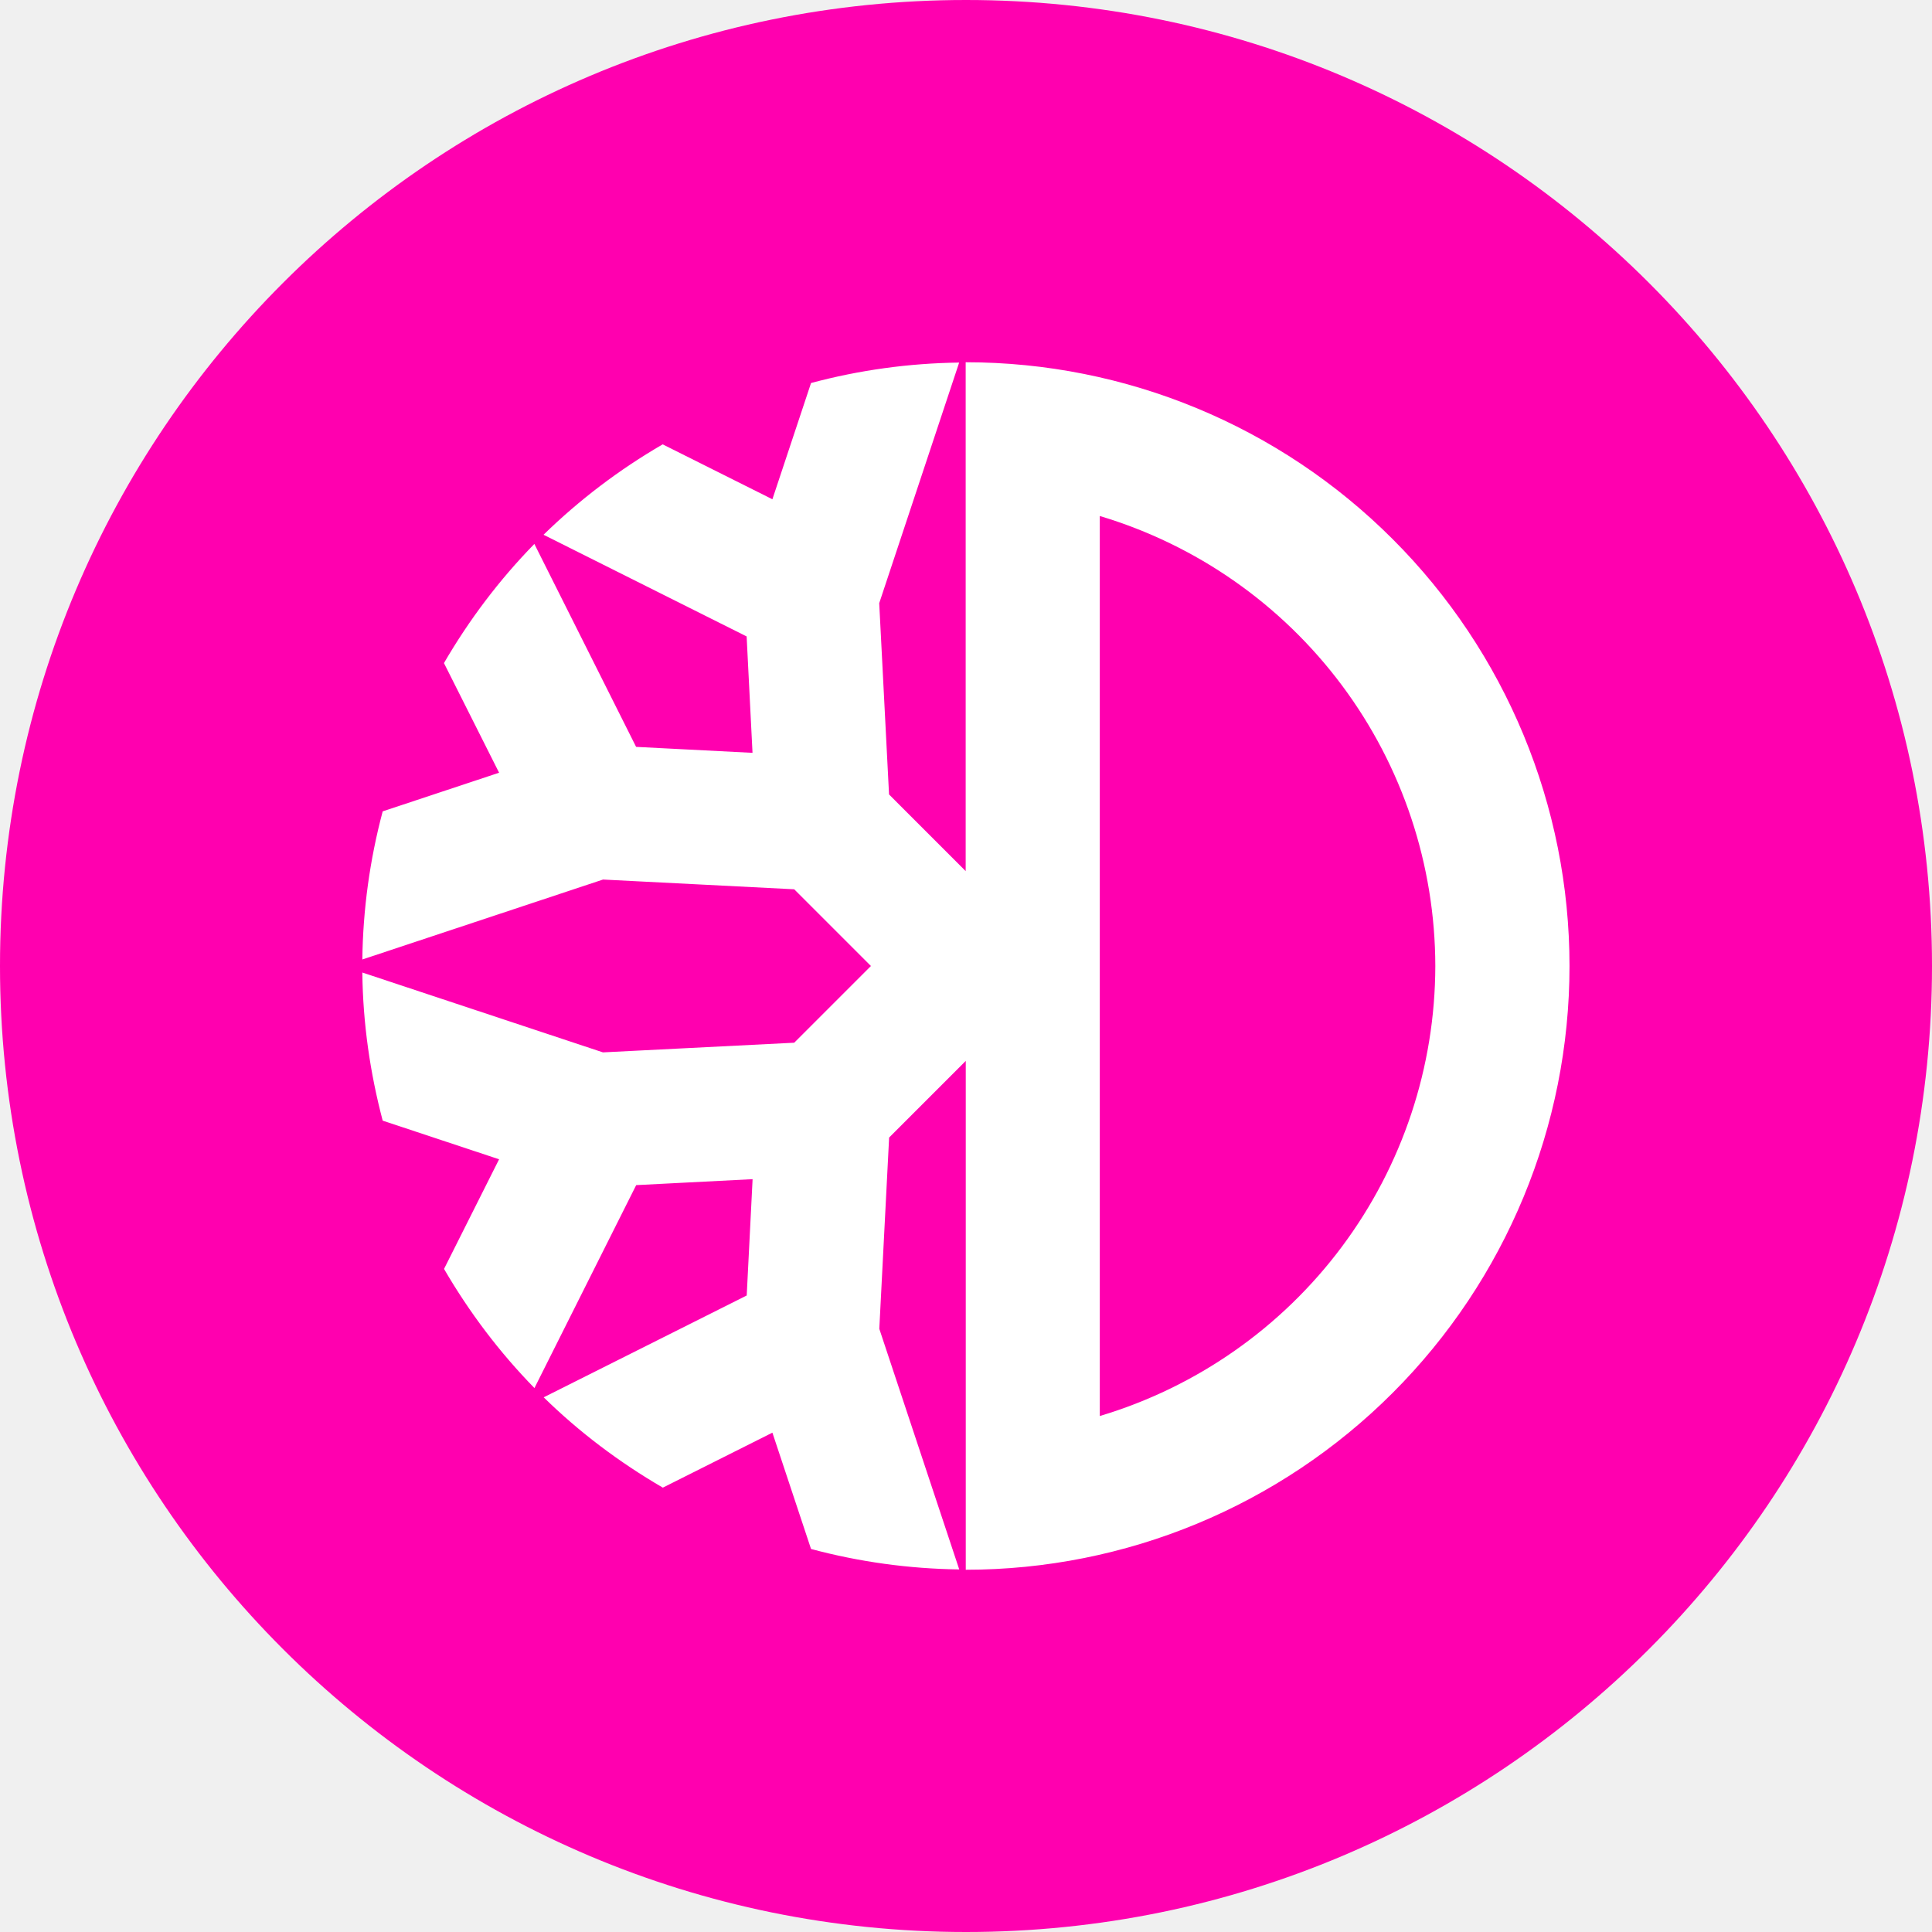
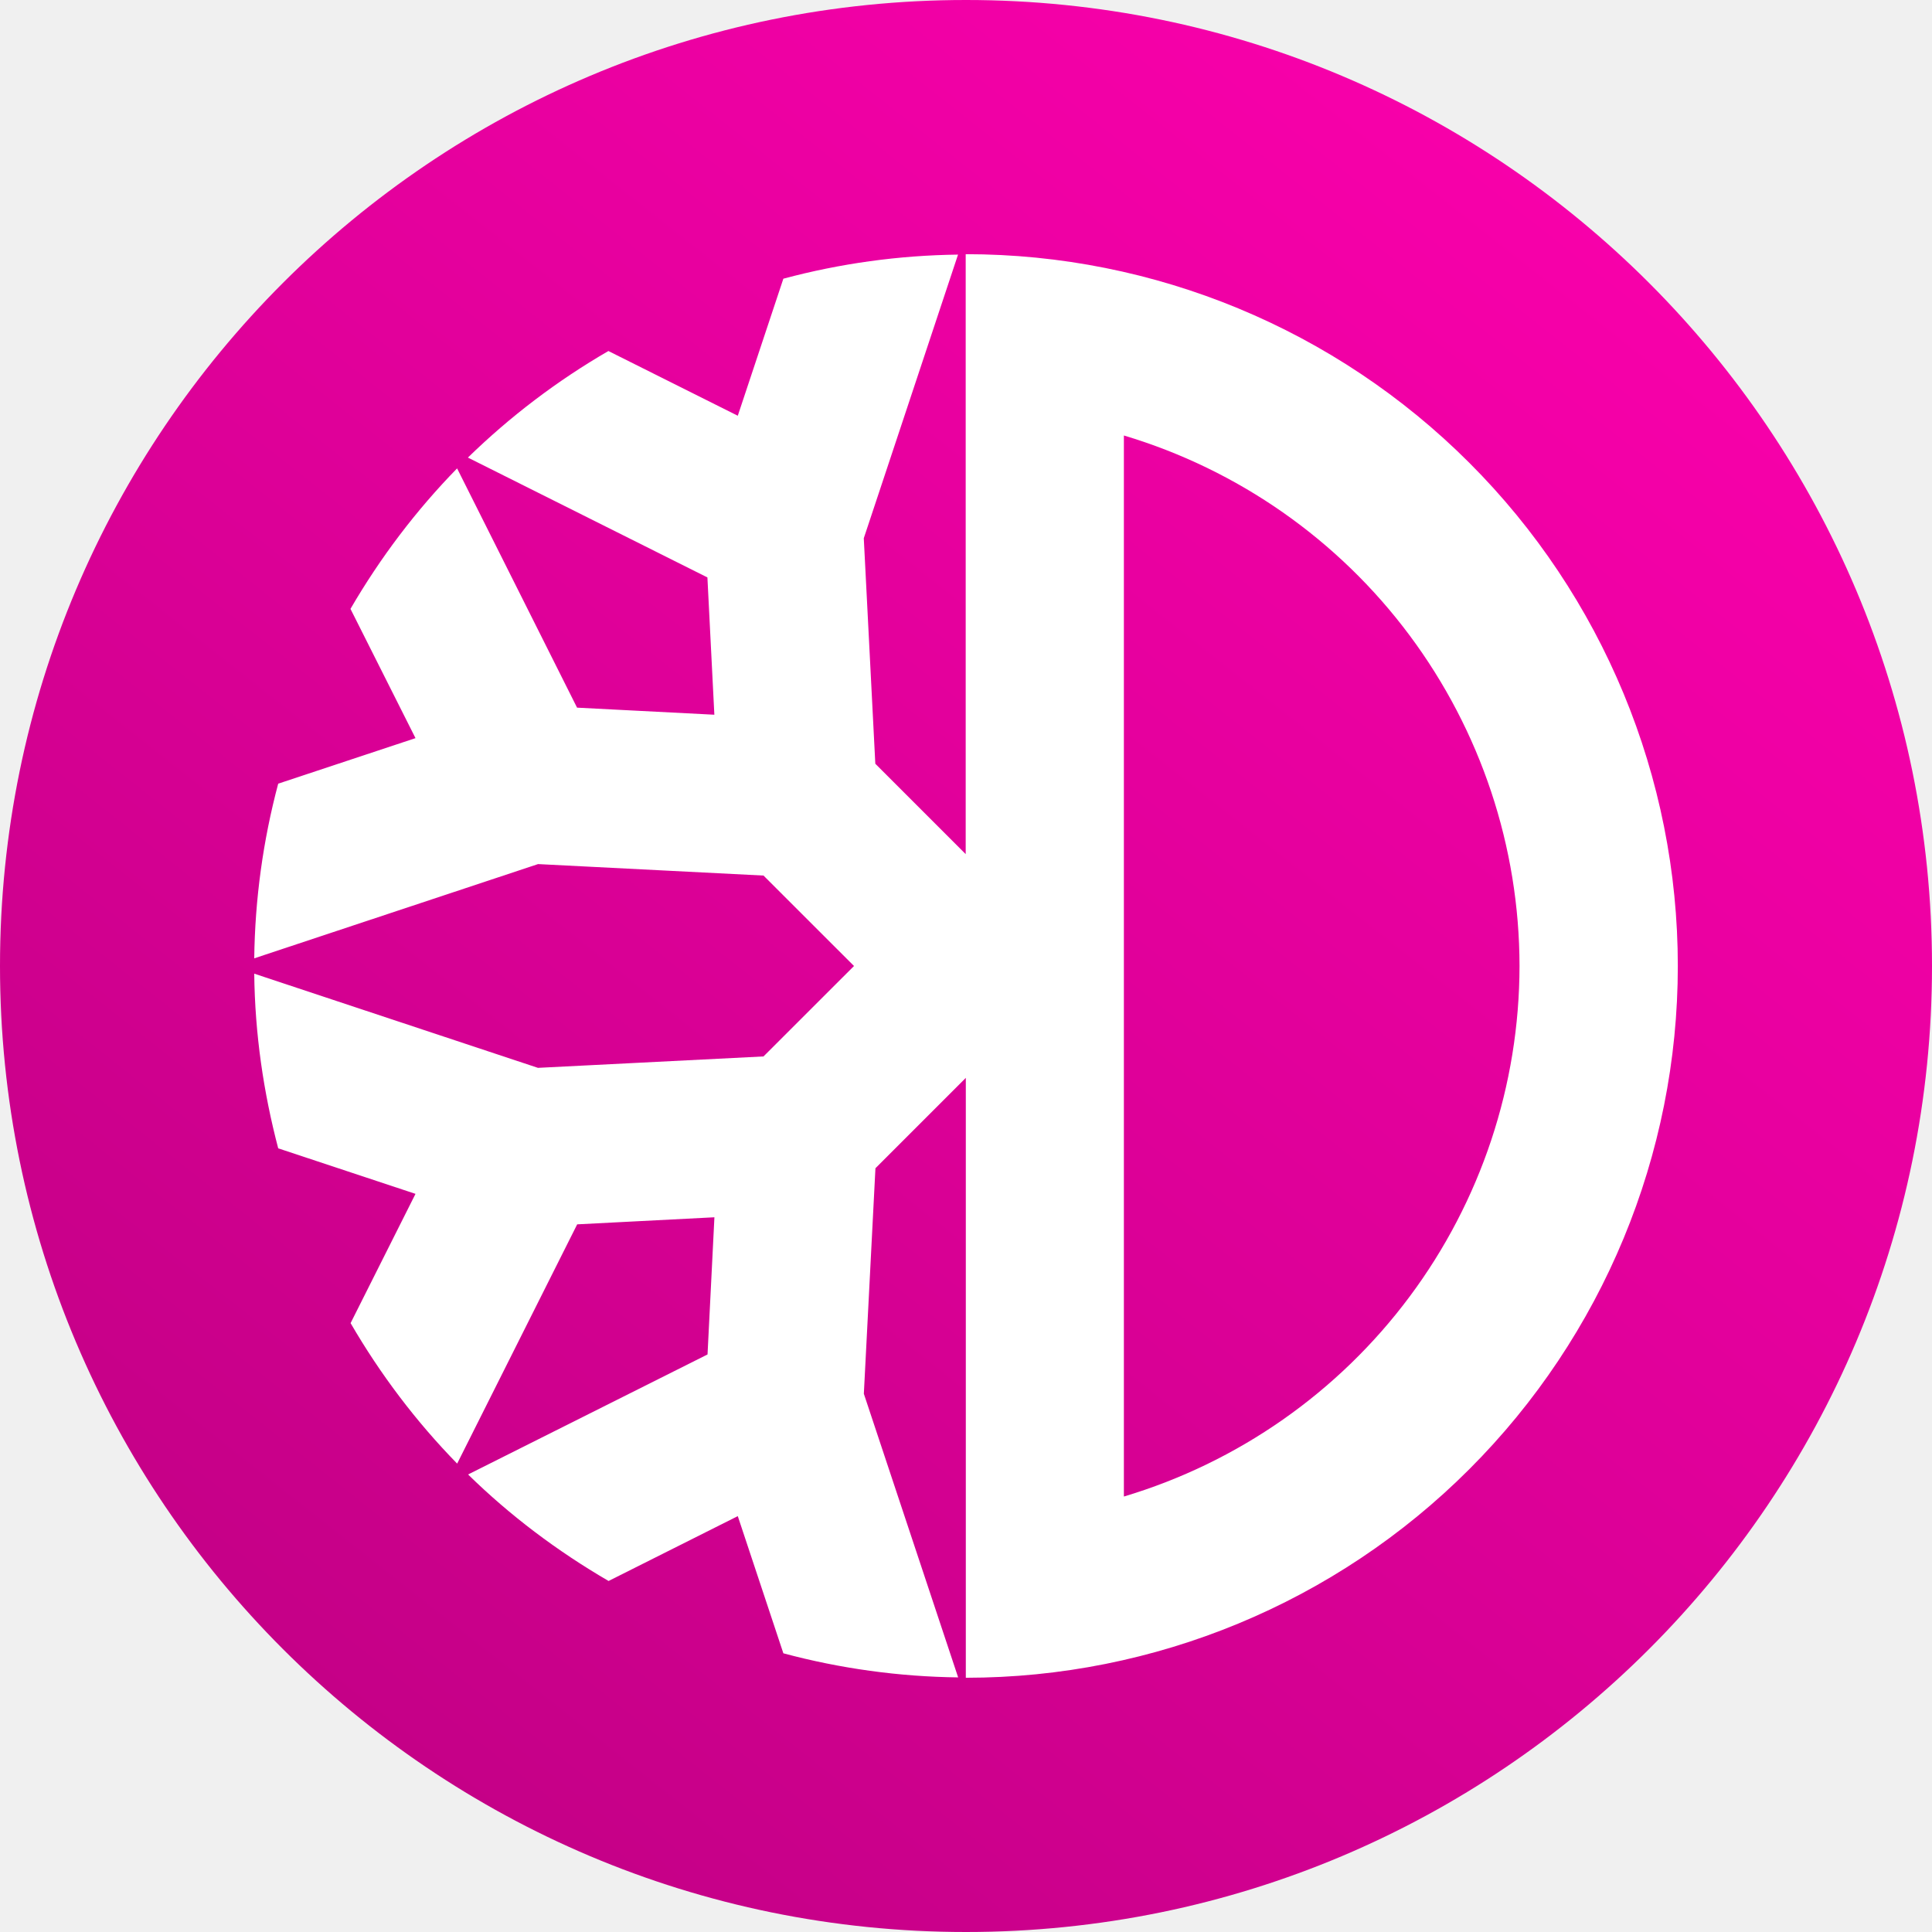
- <svg xmlns="http://www.w3.org/2000/svg" width="40" height="40" viewBox="0 0 24 24" fill="none">
-   <path d="M12 24C18.627 24 24 18.627 24 12C24 5.373 18.627 0 12 0C5.373 0 0 5.373 0 12C0 18.627 5.373 24 12 24Z" fill="#FF00AF" />
-   <path fill-rule="evenodd" clip-rule="evenodd" d="M13.662 17.59V6.41C14.865 6.77 15.92 7.508 16.671 8.515C17.422 9.522 17.828 10.744 17.83 12C17.828 13.256 17.422 14.478 16.671 15.485C15.921 16.491 14.866 17.23 13.663 17.59H13.662ZM11.996 4.5V10.821L11.044 9.869L10.922 7.493L11.915 4.504C11.293 4.512 10.675 4.597 10.075 4.758L9.595 6.202L8.232 5.52C7.694 5.832 7.197 6.209 6.752 6.643L9.275 7.906L9.348 9.352L7.902 9.278L6.638 6.757C6.205 7.2 5.829 7.697 5.515 8.237L6.2 9.599L4.754 10.079C4.594 10.679 4.509 11.297 4.501 11.919L7.491 10.926L9.866 11.047L10.819 12L9.866 12.953L7.49 13.073L4.501 12.081C4.508 12.717 4.599 13.333 4.754 13.921L6.2 14.401L5.516 15.763C5.83 16.303 6.206 16.8 6.639 17.243L7.903 14.722L9.349 14.648L9.276 16.093L6.754 17.358C7.196 17.791 7.694 18.166 8.234 18.48L9.595 17.797L10.075 19.242C10.676 19.403 11.294 19.488 11.916 19.496L10.923 16.507L11.045 14.131L11.997 13.179V19.5C13.986 19.5 15.894 18.71 17.3 17.303C18.707 15.897 19.497 13.989 19.497 12C19.497 10.011 18.707 8.103 17.3 6.697C15.894 5.29 13.986 4.5 11.997 4.5" fill="white" />
+ <svg xmlns="http://www.w3.org/2000/svg" width="32" height="32" viewBox="0 0 32 32" fill="none">
+   <defs>
+     <linearGradient id="paint0_linear_987_11512" x1="29.474" y1="4.57024e-07" x2="4.211" y2="32" gradientUnits="userSpaceOnUse">
+       <stop stop-color="#FF00AF" />
+       <stop offset="1" stop-color="#BF0083" />
+     </linearGradient>
+   </defs>
+   <path d="M16 32C24.837 32 32 24.837 32 16C32 7.163 24.837 0 16 0C7.163 0 0 7.163 0 16C0 24.837 7.163 32 16 32Z" fill="url(#paint0_linear_987_11512)" />
+   <path fill-rule="evenodd" clip-rule="evenodd" d="M18.615 24.787V7.213C20.507 7.779 22.166 8.939 23.346 10.522C24.526 12.105 25.166 14.026 25.168 16C25.166 17.974 24.527 19.895 23.347 21.477C22.167 23.06 20.508 24.221 18.616 24.787H18.615ZM15.995 4.21V14.147L14.498 12.65L14.307 8.915L15.868 4.217C14.891 4.229 13.919 4.363 12.975 4.616L12.22 6.886L10.077 5.814C9.231 6.304 8.45 6.897 7.75 7.579L11.717 9.564L11.832 11.838L9.558 11.721L7.571 7.758C6.89 8.455 6.299 9.236 5.805 10.085L6.882 12.226L4.608 12.98C4.356 13.924 4.223 14.896 4.211 15.873L8.912 14.312L12.646 14.502L14.145 16L12.646 17.498L8.91 17.687L4.211 16.127C4.222 17.127 4.365 18.095 4.608 19.02L6.882 19.774L5.807 21.915C6.3 22.764 6.891 23.545 7.572 24.242L9.56 20.279L11.833 20.162L11.719 22.434L7.753 24.422C8.448 25.103 9.231 25.692 10.08 26.186L12.22 25.112L12.975 27.384C13.919 27.637 14.892 27.771 15.87 27.783L14.308 23.085L14.5 19.35L15.997 17.853V27.789C19.125 27.789 22.124 26.547 24.335 24.336C26.547 22.125 27.79 19.127 27.79 16C27.79 12.873 26.547 9.874 24.335 7.664C22.124 5.453 19.125 4.21 15.997 4.21" fill="white" />
</svg>
